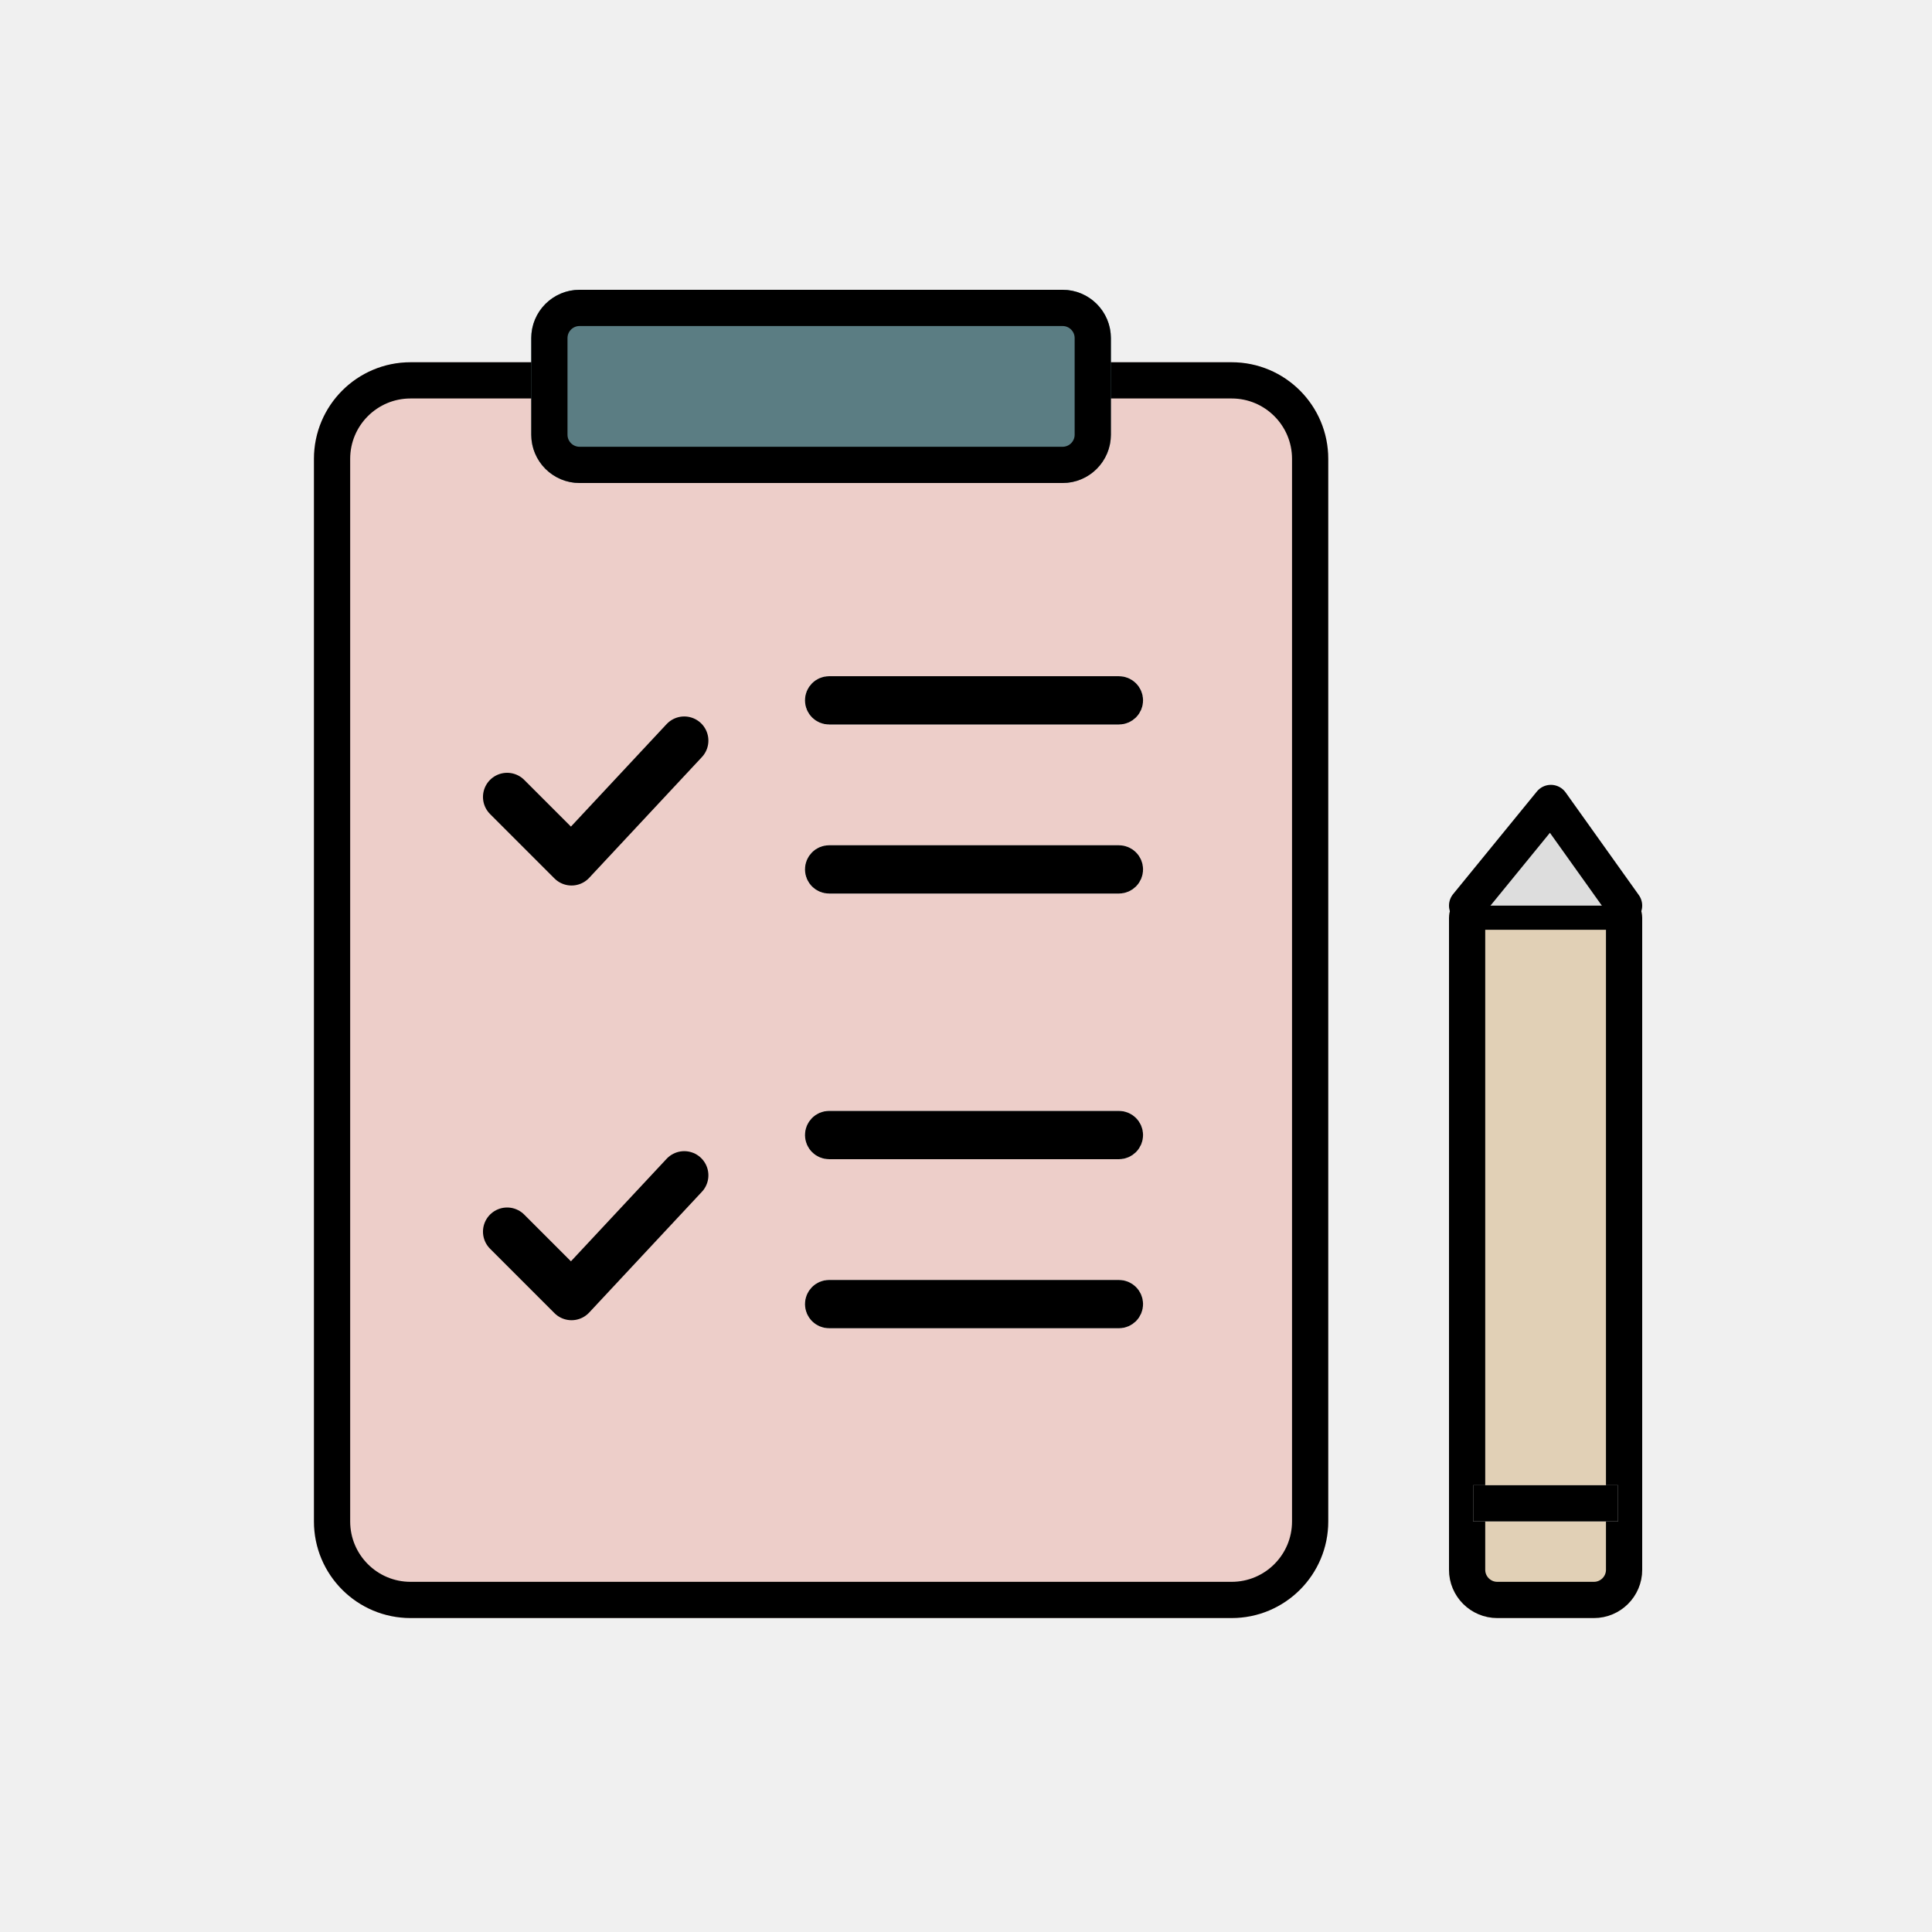
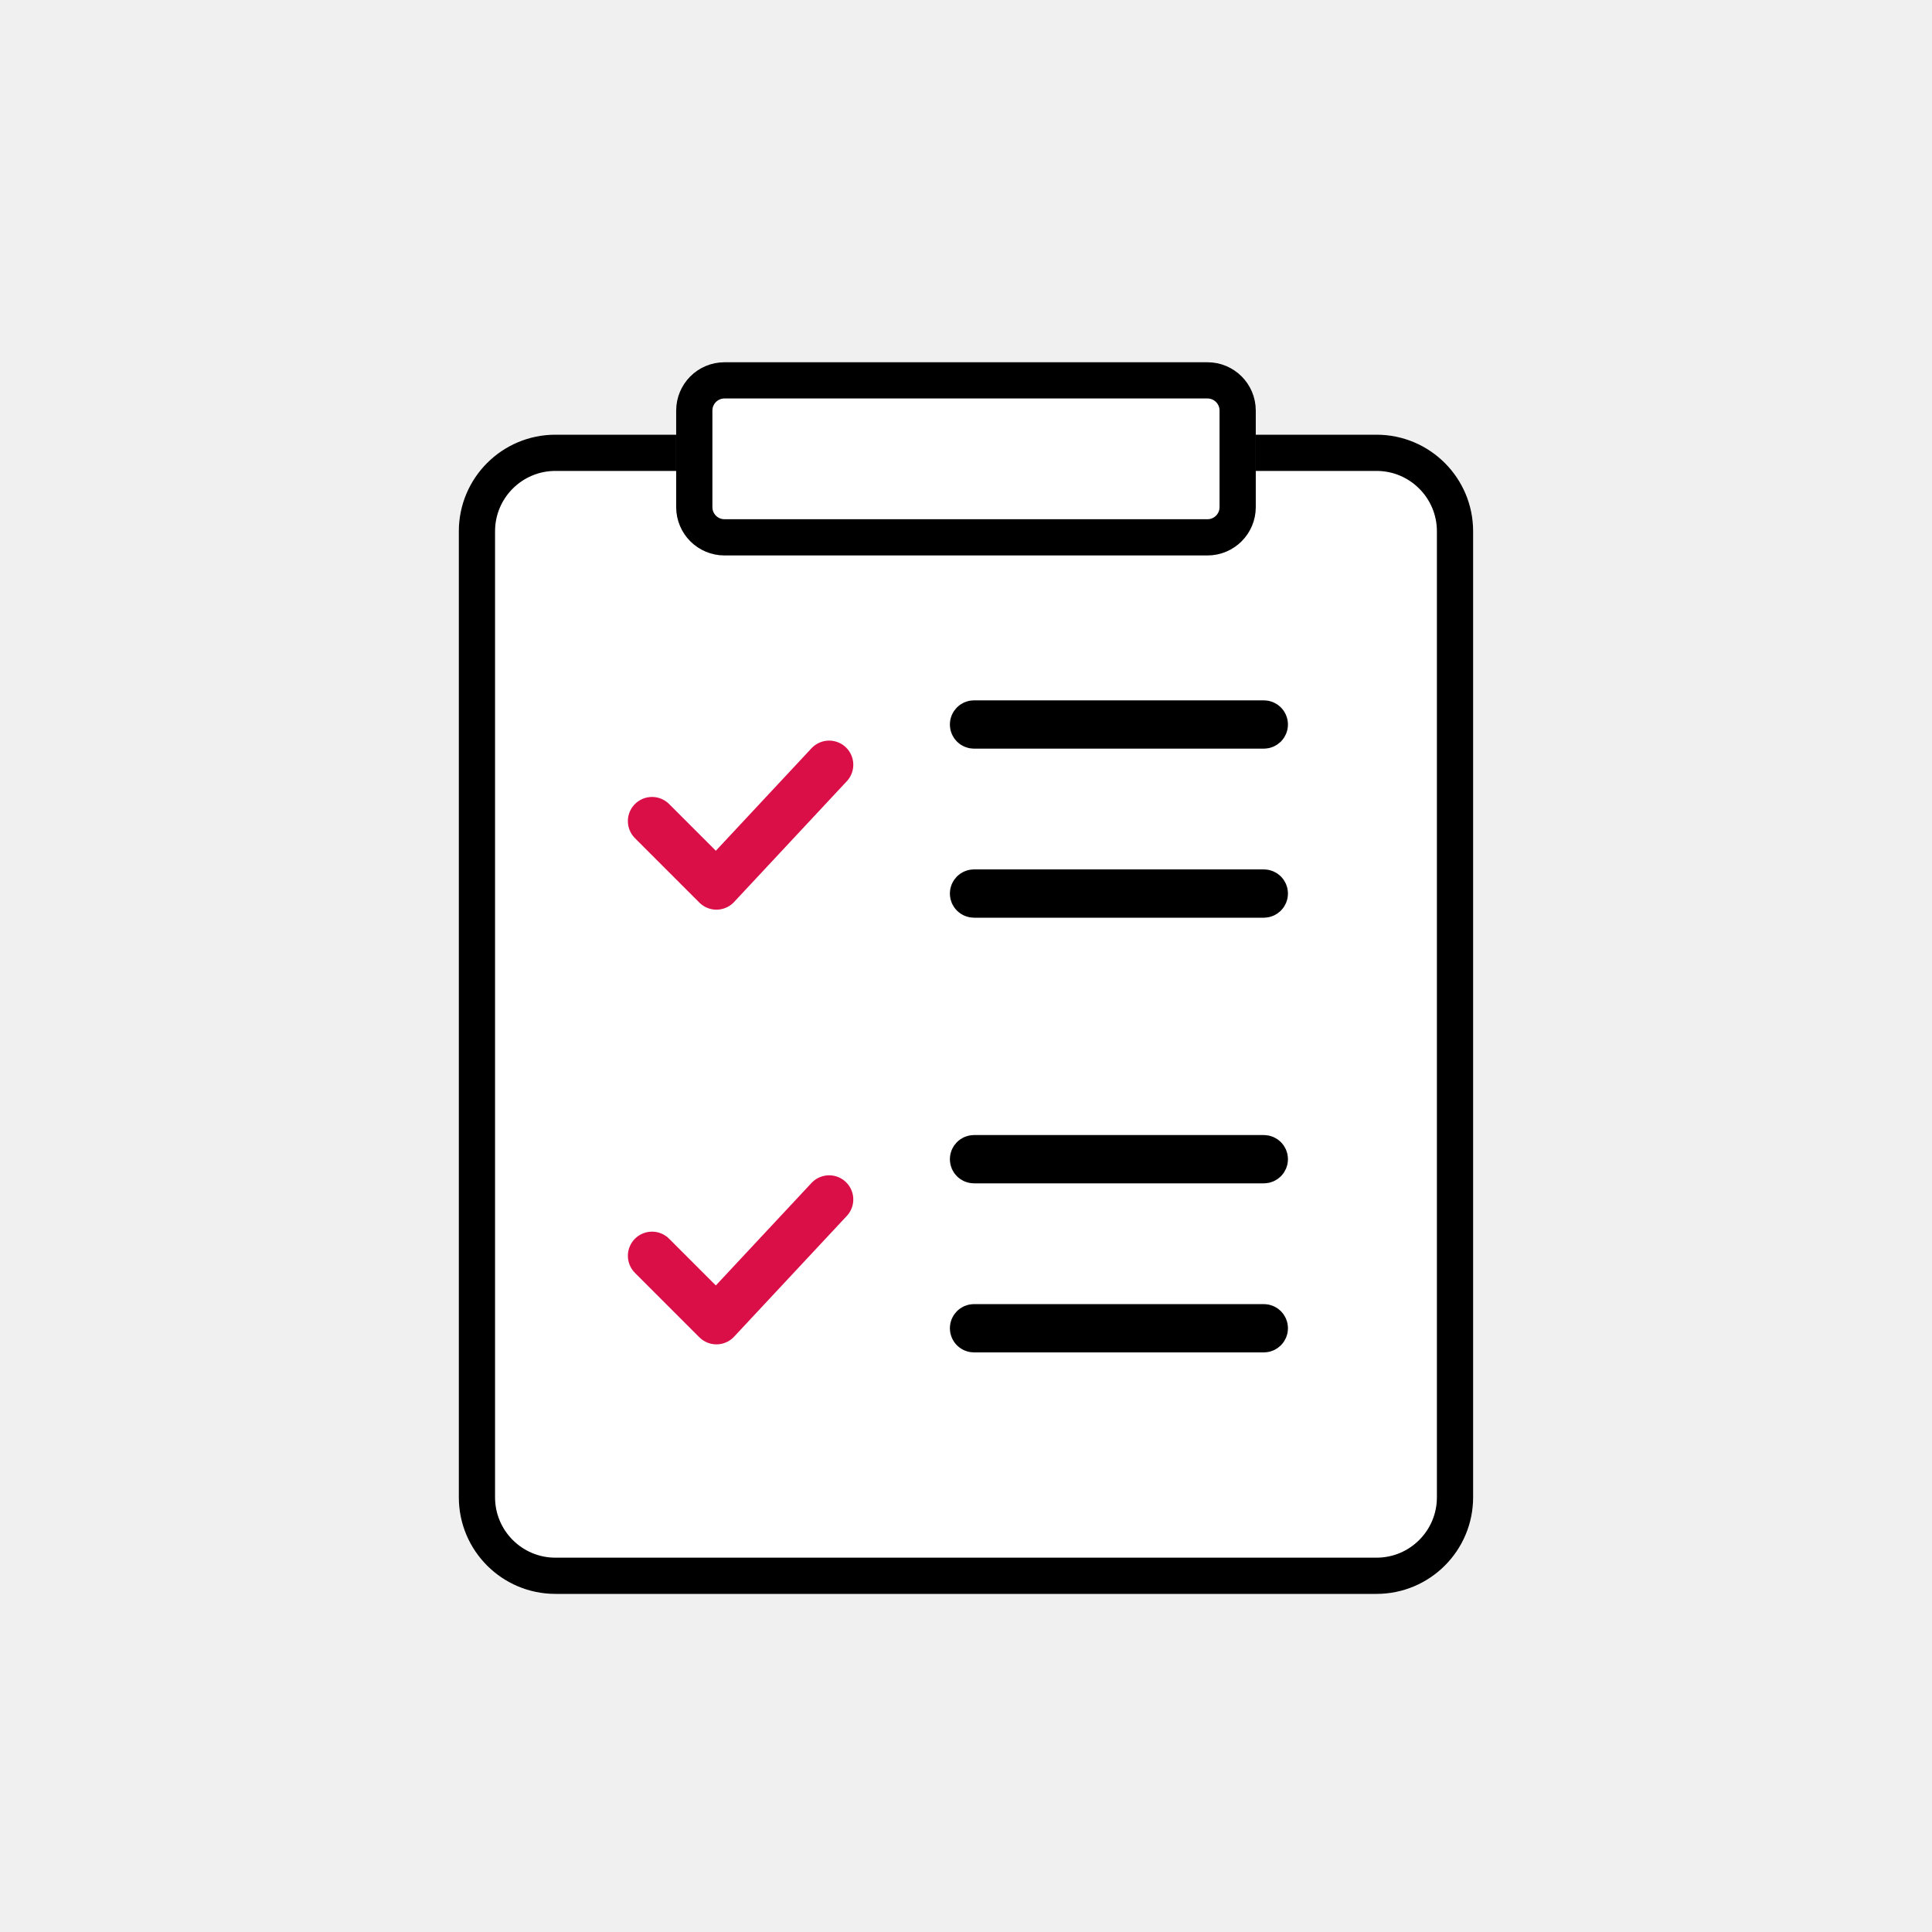
<svg xmlns="http://www.w3.org/2000/svg" width="80" height="80" viewBox="0 0 80 80">
-   <g data-name="그룹 1209">
-     <path data-name="사각형 812" style="fill:none" d="M0 0h80v80H0z" />
-     <g data-name="그룹 1184">
-       <g data-name="그룹 386">
-         <g data-name="사각형 278" transform="rotate(90 20 35)" style="stroke-width:1.5px;stroke:#000;fill:#edcec9">
-           <rect width="52" height="42" rx="4" style="stroke:none" />
-           <rect x=".75" y=".75" width="50.5" height="40.5" rx="3.25" style="fill:none" />
+   <g id="그룹_1209" data-name="그룹 1209" transform="translate(-453.001 -370)">
+     <rect id="사각형_812" data-name="사각형 812" width="80" height="80" transform="translate(453.001 370)" fill="none" />
+     <g id="그룹_1184" data-name="그룹 1184" transform="translate(48 31)">
+       <g id="그룹_386" data-name="그룹 386">
+         <g id="사각형_278" data-name="사각형 278" transform="translate(466 357) rotate(90)" fill="#fff" stroke="#000" stroke-width="1.5">
+           <rect width="48" height="42" rx="4" stroke="none" />
+           <rect x="0.75" y="0.75" width="46.5" height="40.5" rx="3.25" fill="none" />
        </g>
-         <g data-name="그룹 388">
-           <g data-name="사각형 279" transform="translate(33.332 28)" style="fill:#fff;stroke-width:1.5px;stroke:#000">
-             <rect width="14" height="2" rx="1" style="stroke:none" />
-             <rect x=".75" y=".75" width="12.5" height=".5" rx=".25" style="fill:none" />
+         <g id="그룹_388" data-name="그룹 388" transform="translate(-1.667 3)">
+           <g id="사각형_279" data-name="사각형 279" transform="translate(446 365)" fill="#fff" stroke="#000" stroke-width="1.5">
+             <rect width="14" height="2" rx="1" stroke="none" />
+             <rect x="0.75" y="0.75" width="12.5" height="0.5" rx="0.25" fill="none" />
          </g>
-           <g data-name="사각형 282" transform="translate(33.332 46)" style="fill:#fff;stroke-width:1.5px;stroke:#000">
-             <rect width="14" height="2" rx="1" style="stroke:none" />
-             <rect x=".75" y=".75" width="12.5" height=".5" rx=".25" style="fill:none" />
+           <g id="사각형_282" data-name="사각형 282" transform="translate(446 383)" fill="#fff" stroke="#000" stroke-width="1.5">
+             <rect width="14" height="2" rx="1" stroke="none" />
+             <rect x="0.75" y="0.75" width="12.5" height="0.5" rx="0.25" fill="none" />
          </g>
-           <g data-name="사각형 280" transform="translate(33.332 35)" style="fill:#fff;stroke-width:1.5px;stroke:#000">
-             <rect width="14" height="2" rx="1" style="stroke:none" />
-             <rect x=".75" y=".75" width="12.5" height=".5" rx=".25" style="fill:none" />
+           <g id="사각형_280" data-name="사각형 280" transform="translate(446 372)" fill="#fff" stroke="#000" stroke-width="1.5">
+             <rect width="14" height="2" rx="1" stroke="none" />
+             <rect x="0.75" y="0.75" width="12.5" height="0.5" rx="0.25" fill="none" />
          </g>
-           <g data-name="사각형 281" transform="translate(33.332 53)" style="fill:#fff;stroke-width:1.5px;stroke:#000">
-             <rect width="14" height="2" rx="1" style="stroke:none" />
-             <rect x=".75" y=".75" width="12.5" height=".5" rx=".25" style="fill:none" />
+           <g id="사각형_281" data-name="사각형 281" transform="translate(446 390)" fill="#fff" stroke="#000" stroke-width="1.5">
+             <rect width="14" height="2" rx="1" stroke="none" />
+             <rect x="0.75" y="0.75" width="12.5" height="0.5" rx="0.25" fill="none" />
          </g>
-           <path data-name="패스 143" d="m431.667 370 2.667 2.667 4.667-5" transform="translate(-410.668 -337)" style="stroke-width:2px;stroke-linecap:round;stroke-linejoin:round;stroke:#000;fill:none" />
-           <path data-name="패스 144" d="m431.667 370 2.667 2.667 4.667-5" transform="translate(-410.668 -319)" style="stroke-width:2px;stroke-linecap:round;stroke-linejoin:round;stroke:#000;fill:none" />
+           <path id="패스_143" data-name="패스 143" d="M431.667,370l2.667,2.667,4.667-5" transform="translate(2)" fill="none" stroke="#da0f47" stroke-linecap="round" stroke-linejoin="round" stroke-width="2" />
+           <path id="패스_144" data-name="패스 144" d="M431.667,370l2.667,2.667,4.667-5" transform="translate(2 18)" fill="none" stroke="#da0f47" stroke-linecap="round" stroke-linejoin="round" stroke-width="2" />
        </g>
-         <g data-name="사각형 285" transform="translate(21.999 12)" style="fill:#5b7d83;stroke-width:1.5px;stroke:#000">
-           <rect width="24" height="8" rx="2" style="stroke:none" />
-           <rect x=".75" y=".75" width="22.5" height="6.5" rx="1.25" style="fill:none" />
-         </g>
-       </g>
-       <g data-name="그룹 385">
-         <g data-name="사각형 283" style="fill:#e1d0b6;stroke-width:1.5px;stroke:#000">
-           <path d="M2 0h4a2 2 0 0 1 2 2v27a1 1 0 0 1-1 1H1a1 1 0 0 1-1-1V2a2 2 0 0 1 2-2z" style="stroke:none" transform="rotate(180 34 33.5)" />
-           <path d="M2 .75h4A1.25 1.25 0 0 1 7.25 2v27a.25.25 0 0 1-.25.25H1A.25.25 0 0 1 .75 29V2A1.25 1.25 0 0 1 2 .75z" style="fill:none" transform="rotate(180 34 33.5)" />
-         </g>
-         <path data-name="패스 145" d="m2973.75 410.063 3.031 4.25 3.469-4.25" transform="rotate(180 1520.5 223.781)" style="fill:#ddd;stroke-linecap:round;stroke-linejoin:round;stroke-width:1.5px;stroke:#000" />
-         <g data-name="사각형 284" style="fill:#fff;stroke:#000">
-           <path style="stroke:none" d="M0 0h6v1.5H0z" transform="rotate(180 33.5 31.5)" />
-           <path style="fill:none" d="M.5.5h5V1h-5z" transform="rotate(180 33.5 31.5)" />
+         <g id="사각형_285" data-name="사각형 285" transform="translate(433 354)" fill="#fff" stroke="#000" stroke-width="1.5">
+           <rect width="24" height="8" rx="2" stroke="none" />
+           <rect x="0.75" y="0.75" width="22.5" height="6.5" rx="1.25" fill="none" />
        </g>
      </g>
    </g>
  </g>
</svg>
